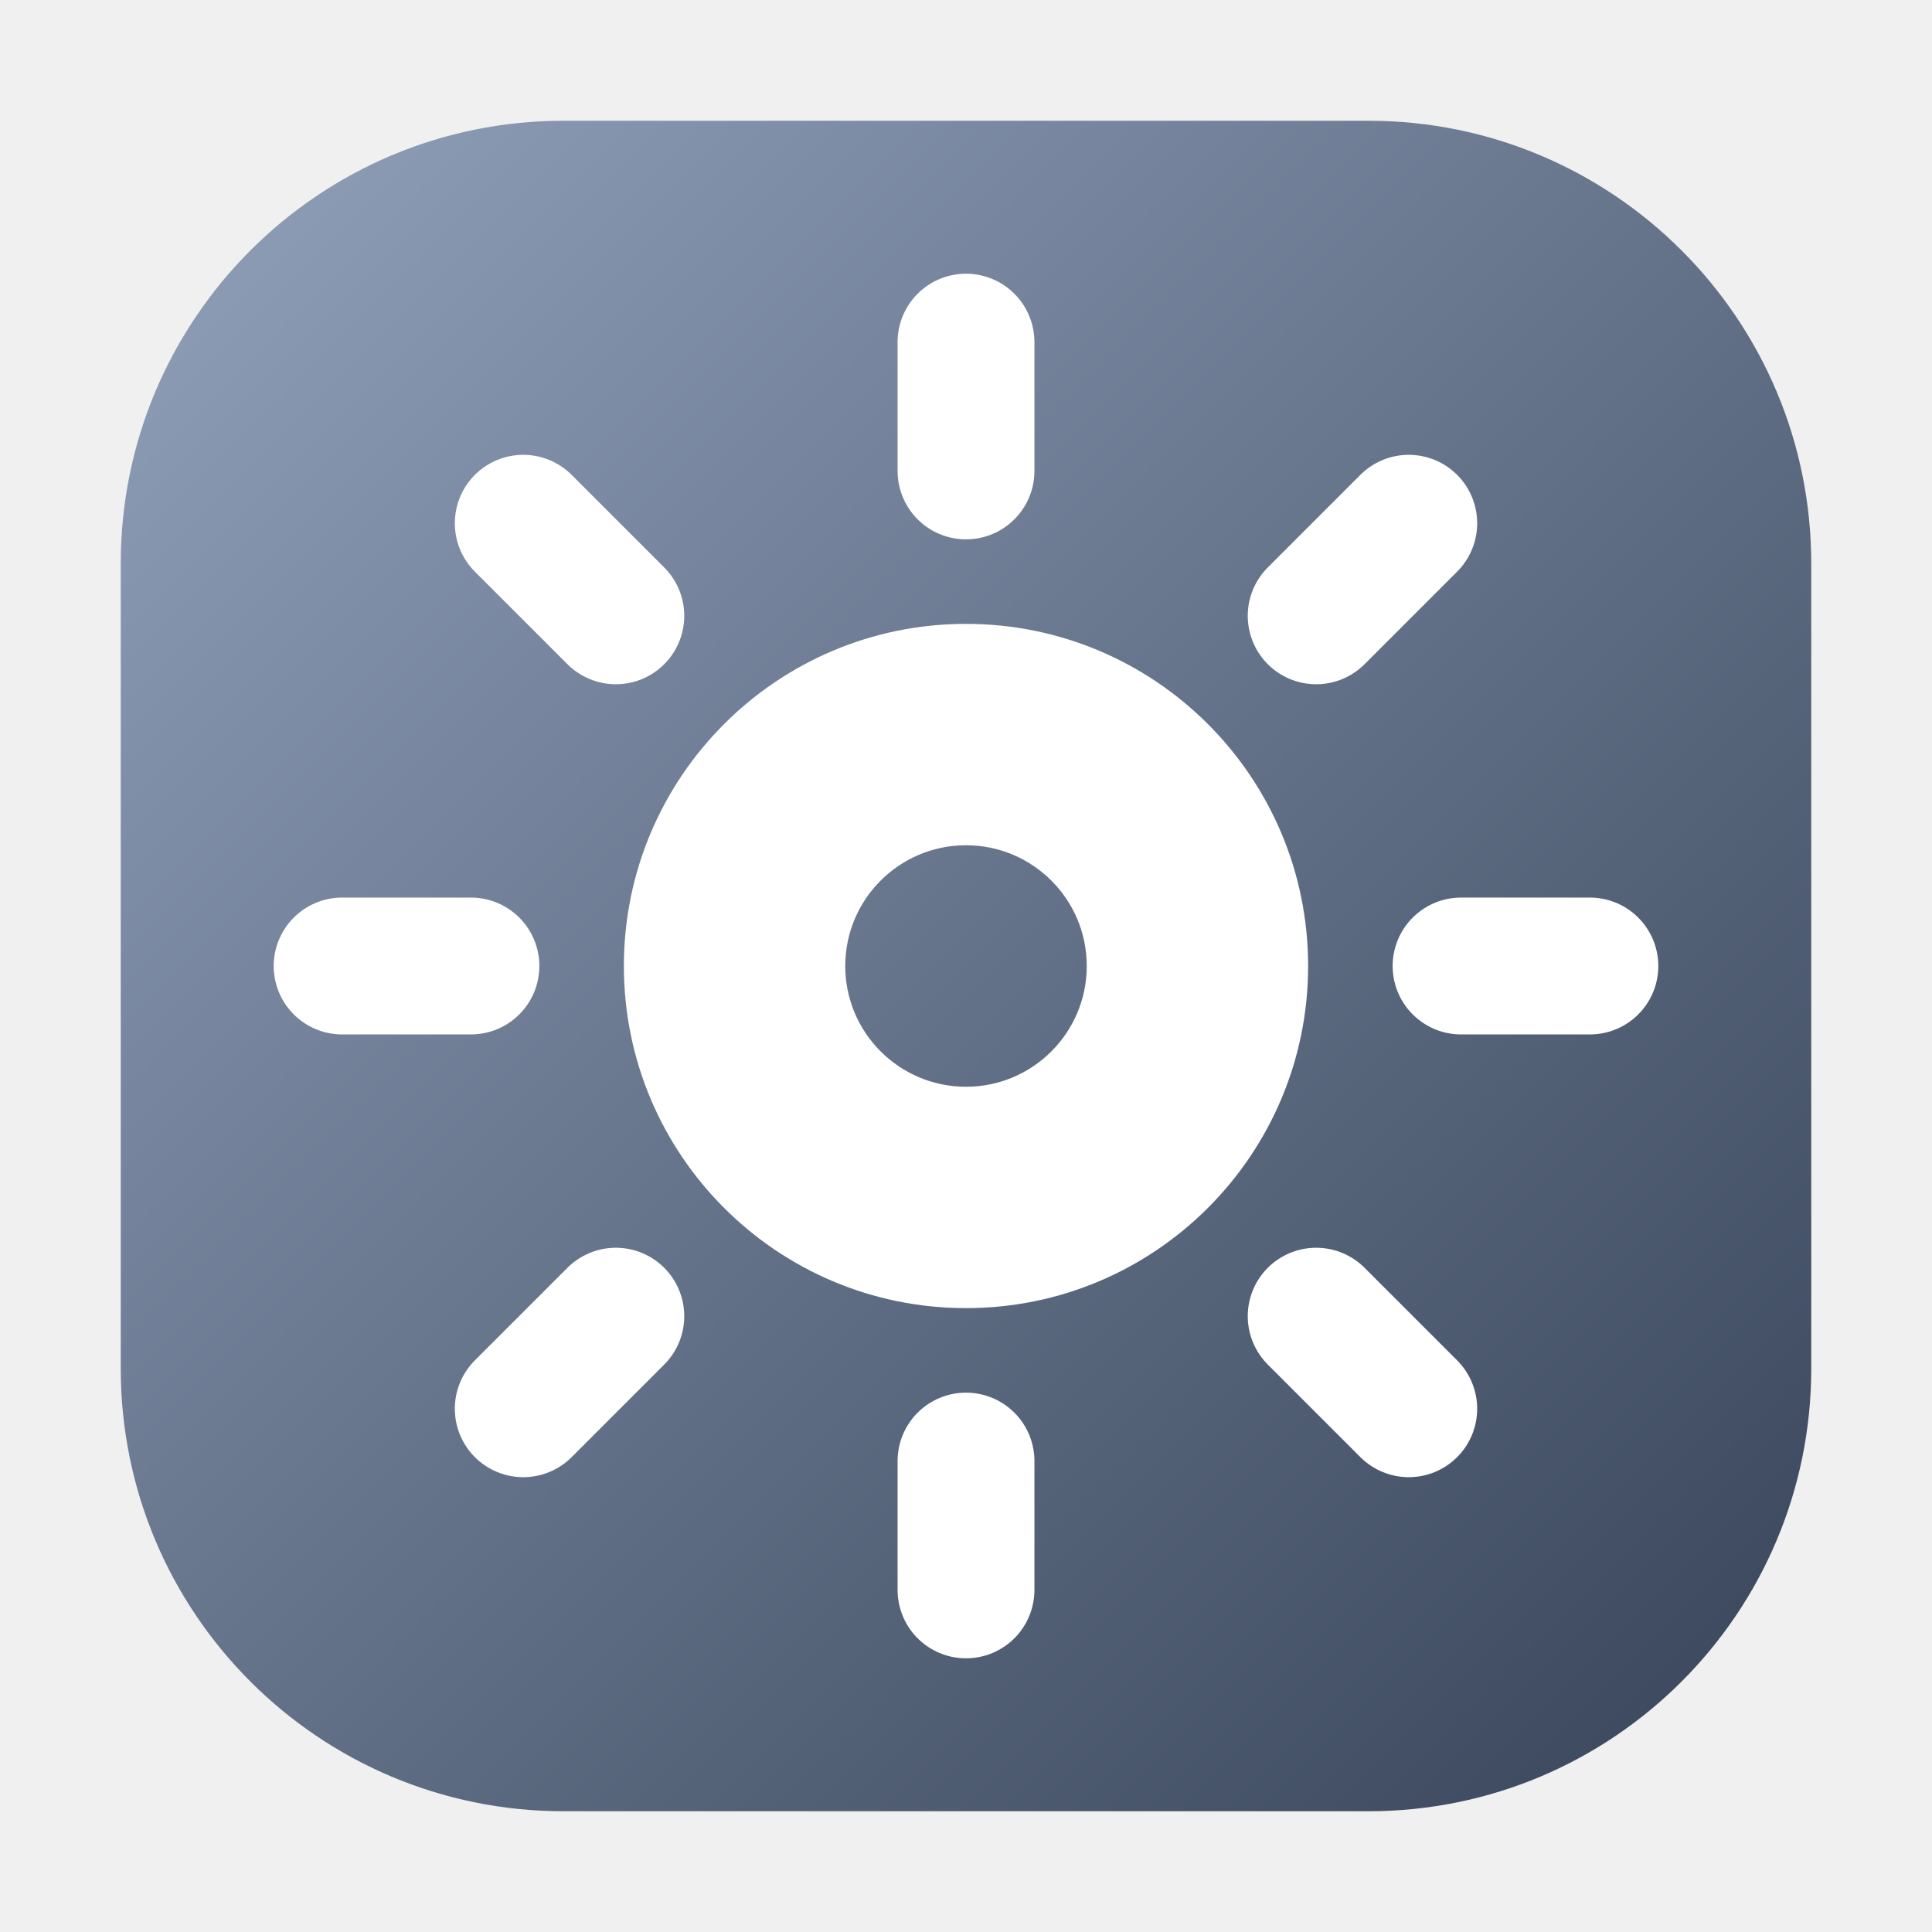
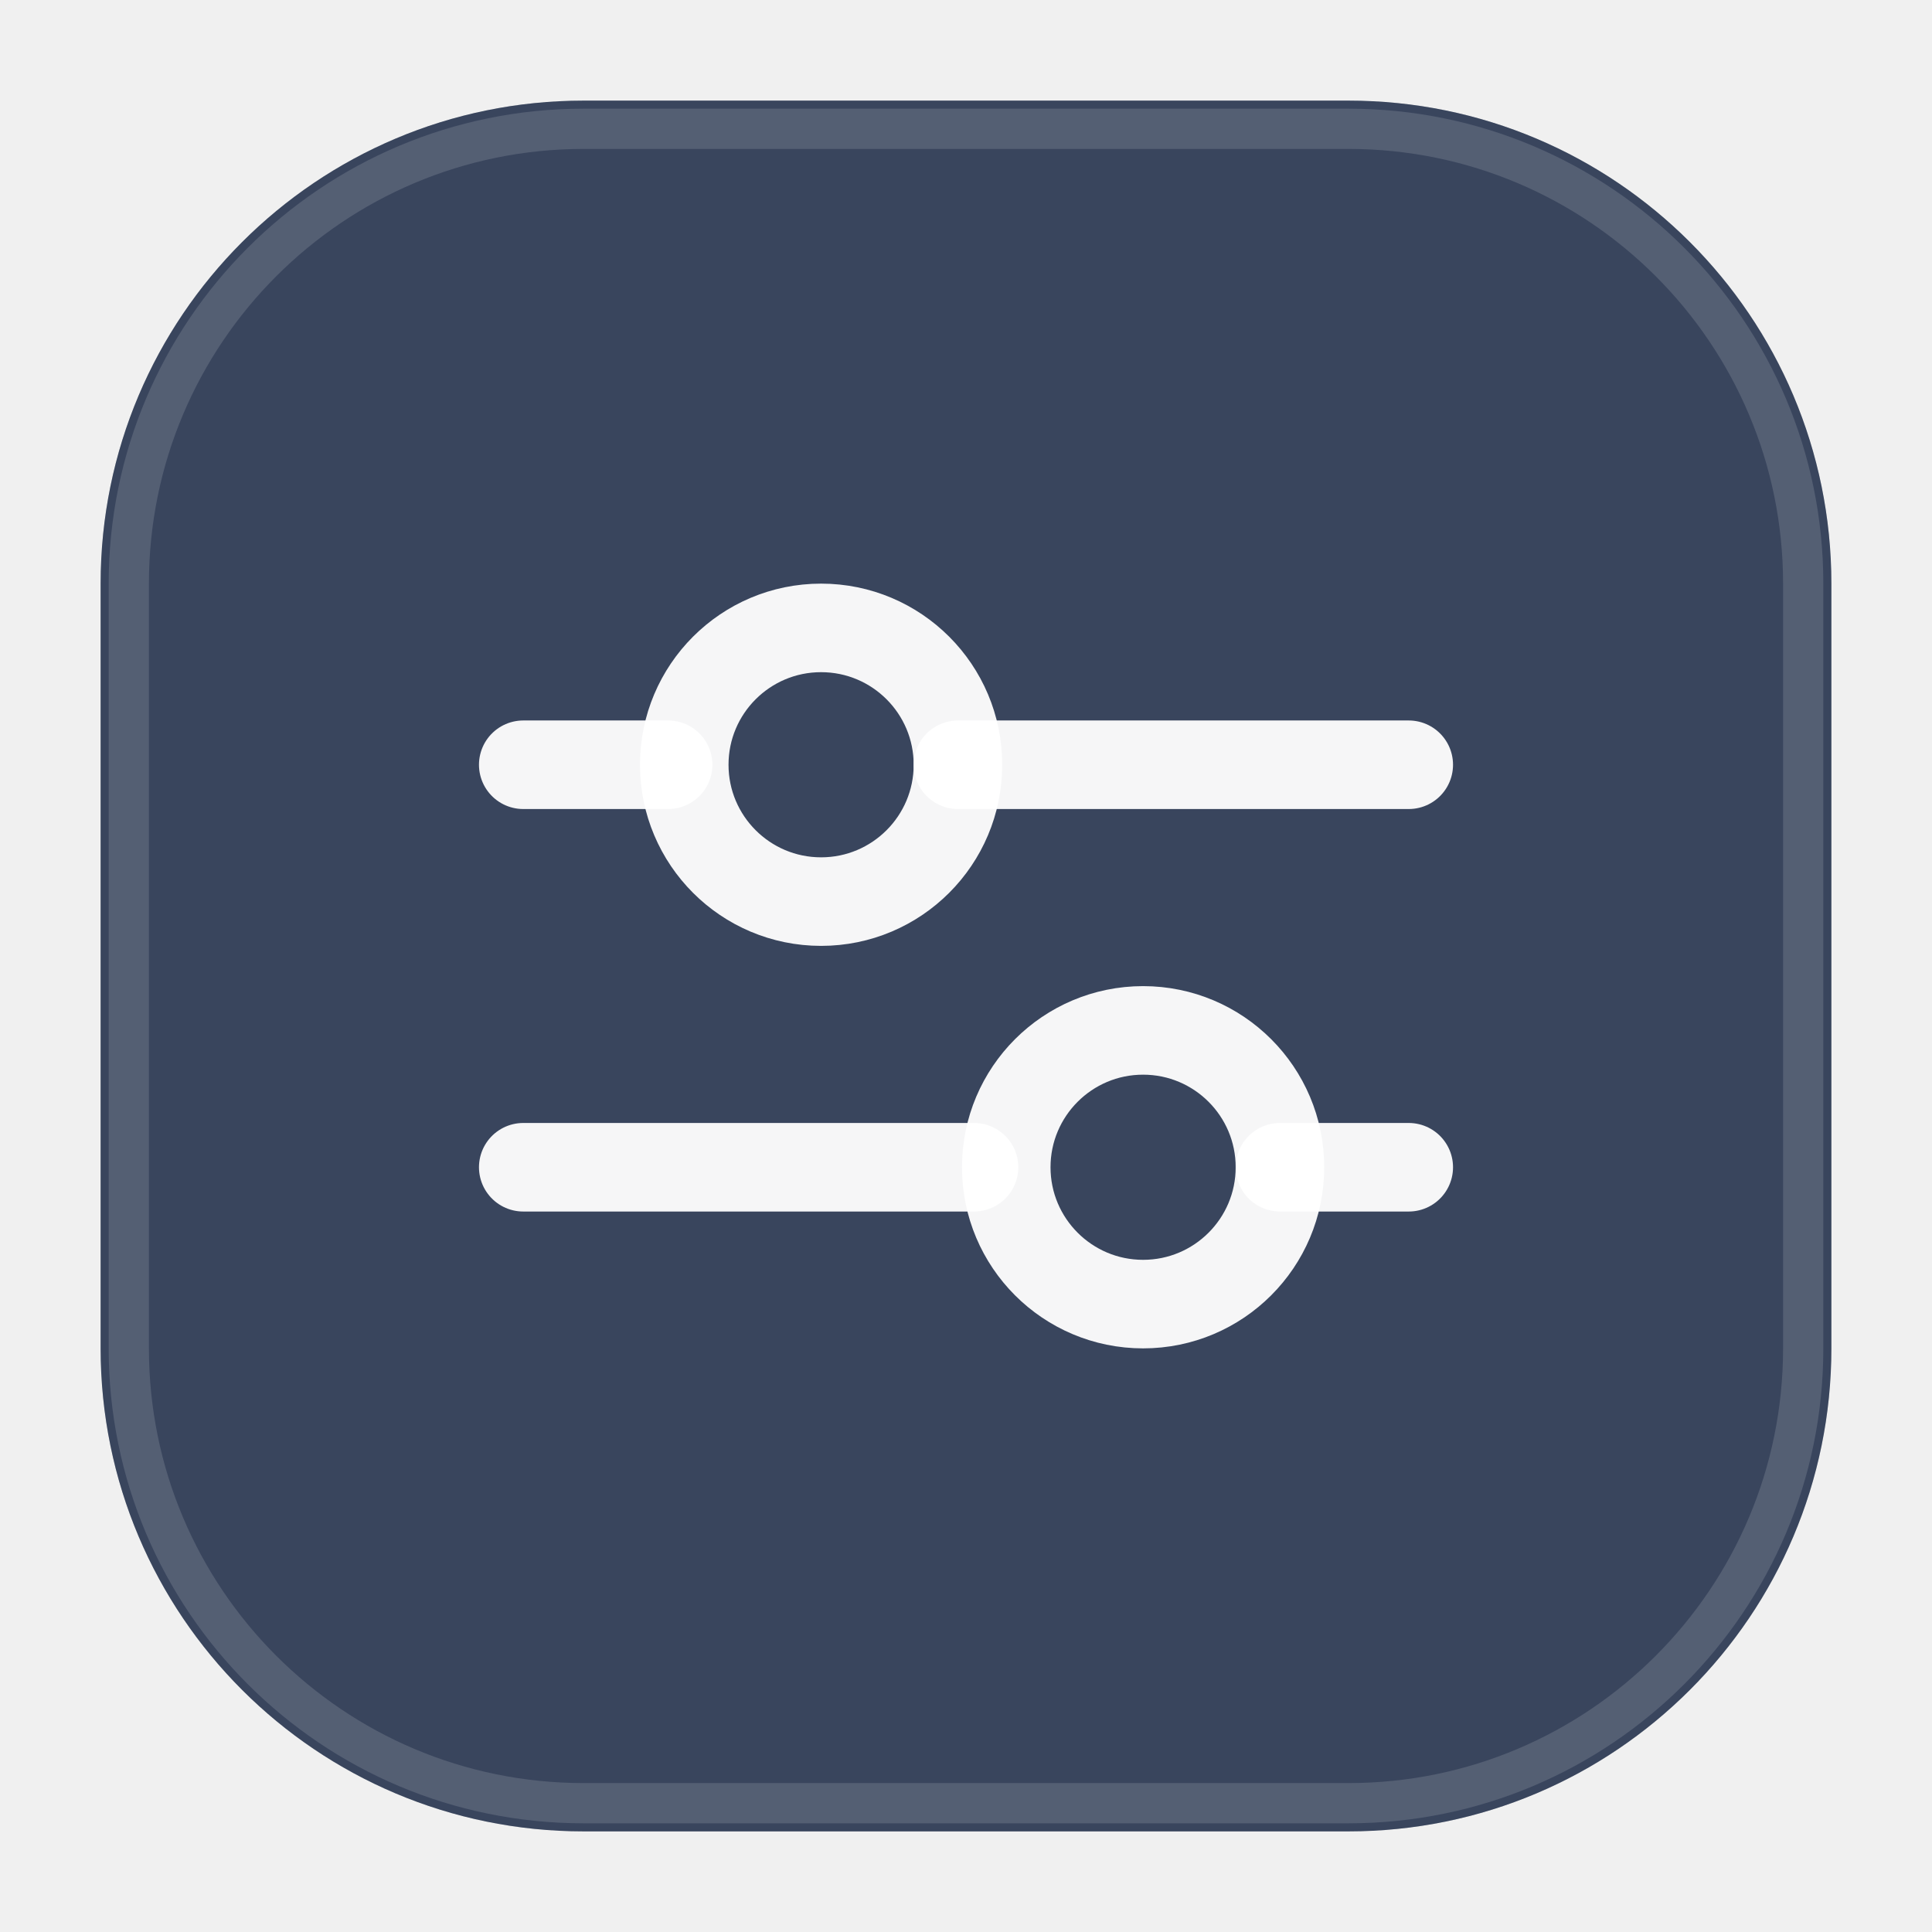
<svg xmlns="http://www.w3.org/2000/svg" viewBox="0 0 48 48">
-   <defs>
-     <linearGradient id="a" x1="6" y1="6" x2="42" y2="42" gradientUnits="userSpaceOnUse">
-       <stop stop-color="#8b9bb4" />
-       <stop offset="1" stop-color="#3d4a5f" />
-     </linearGradient>
-   </defs>
-   <rect x="3" y="3" width="42" height="42" rx="11" fill="url(#a)" />
-   <path d="M24 15.5a8.5 8.5 0 1 0 0 17 8.5 8.5 0 0 0 0-17zm0 5.5a3 3 0 1 1 0 6 3 3 0 0 1 0-6z" fill="#ffffff" />
-   <g stroke="#ffffff" stroke-width="3.4" stroke-linecap="round">
-     <path d="M24 8.5v3.2M24 36.3v3.2M8.5 24h3.2M36.3 24h3.2M13 13l2.3 2.3M32.7 32.7 35 35M35 13l-2.3 2.3M15.3 32.7 13 35" />
+   <rect x="2.5" y="2.5" width="43" height="43" rx="12" fill="#26324a" />
+   <rect x="2.5" y="2.5" width="43" height="43" rx="12" fill="#7c8ba1" fill-opacity="0.22" />
+   <rect x="3.2" y="3.2" width="41.6" height="41.6" rx="11.3" fill="none" stroke="#ffffff" stroke-opacity="0.14" />
+   <g fill="none" stroke="#ffffff" stroke-opacity="0.95" stroke-width="2.2" stroke-linecap="round" stroke-linejoin="round">
+     <path d="M13 19h3.6" />
+     <circle cx="20.4" cy="19" r="3.4" />
+     <path d="M23.8 19h11.2" />
+     <path d="M13 29h11.2" />
+     <circle cx="28.4" cy="29" r="3.4" />
+     <path d="M31.8 29h3.2" />
  </g>
</svg>
